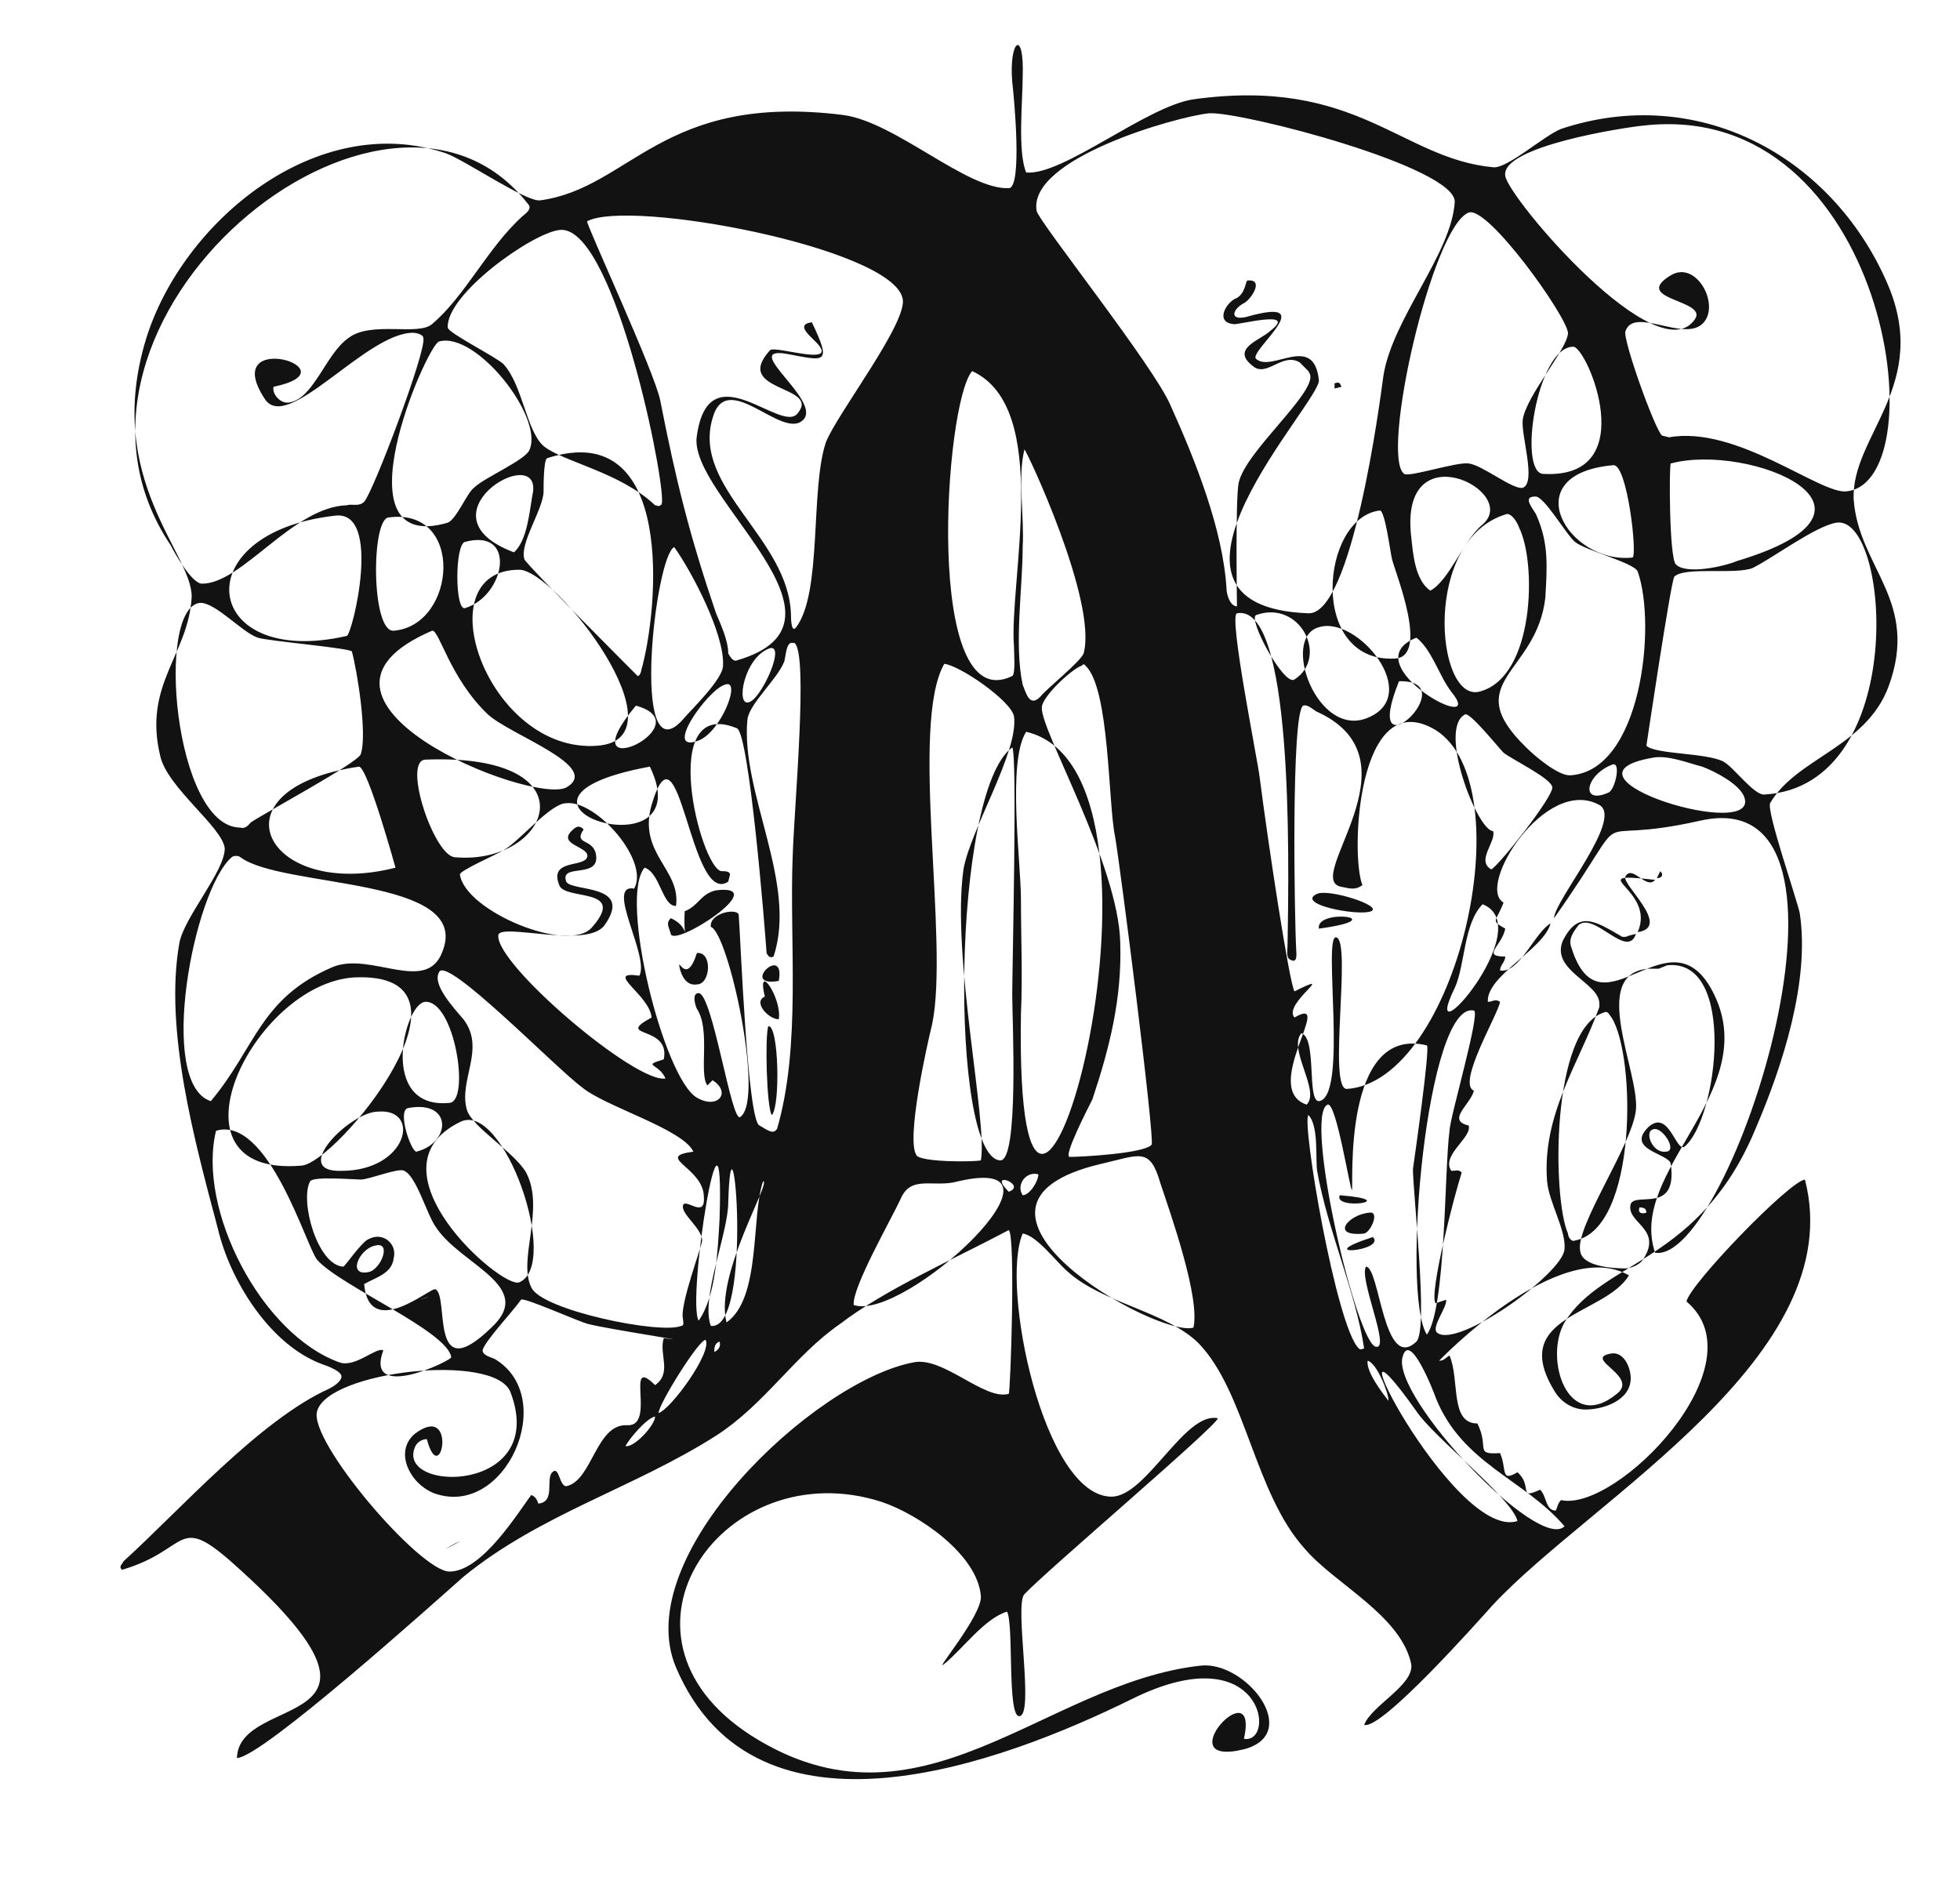
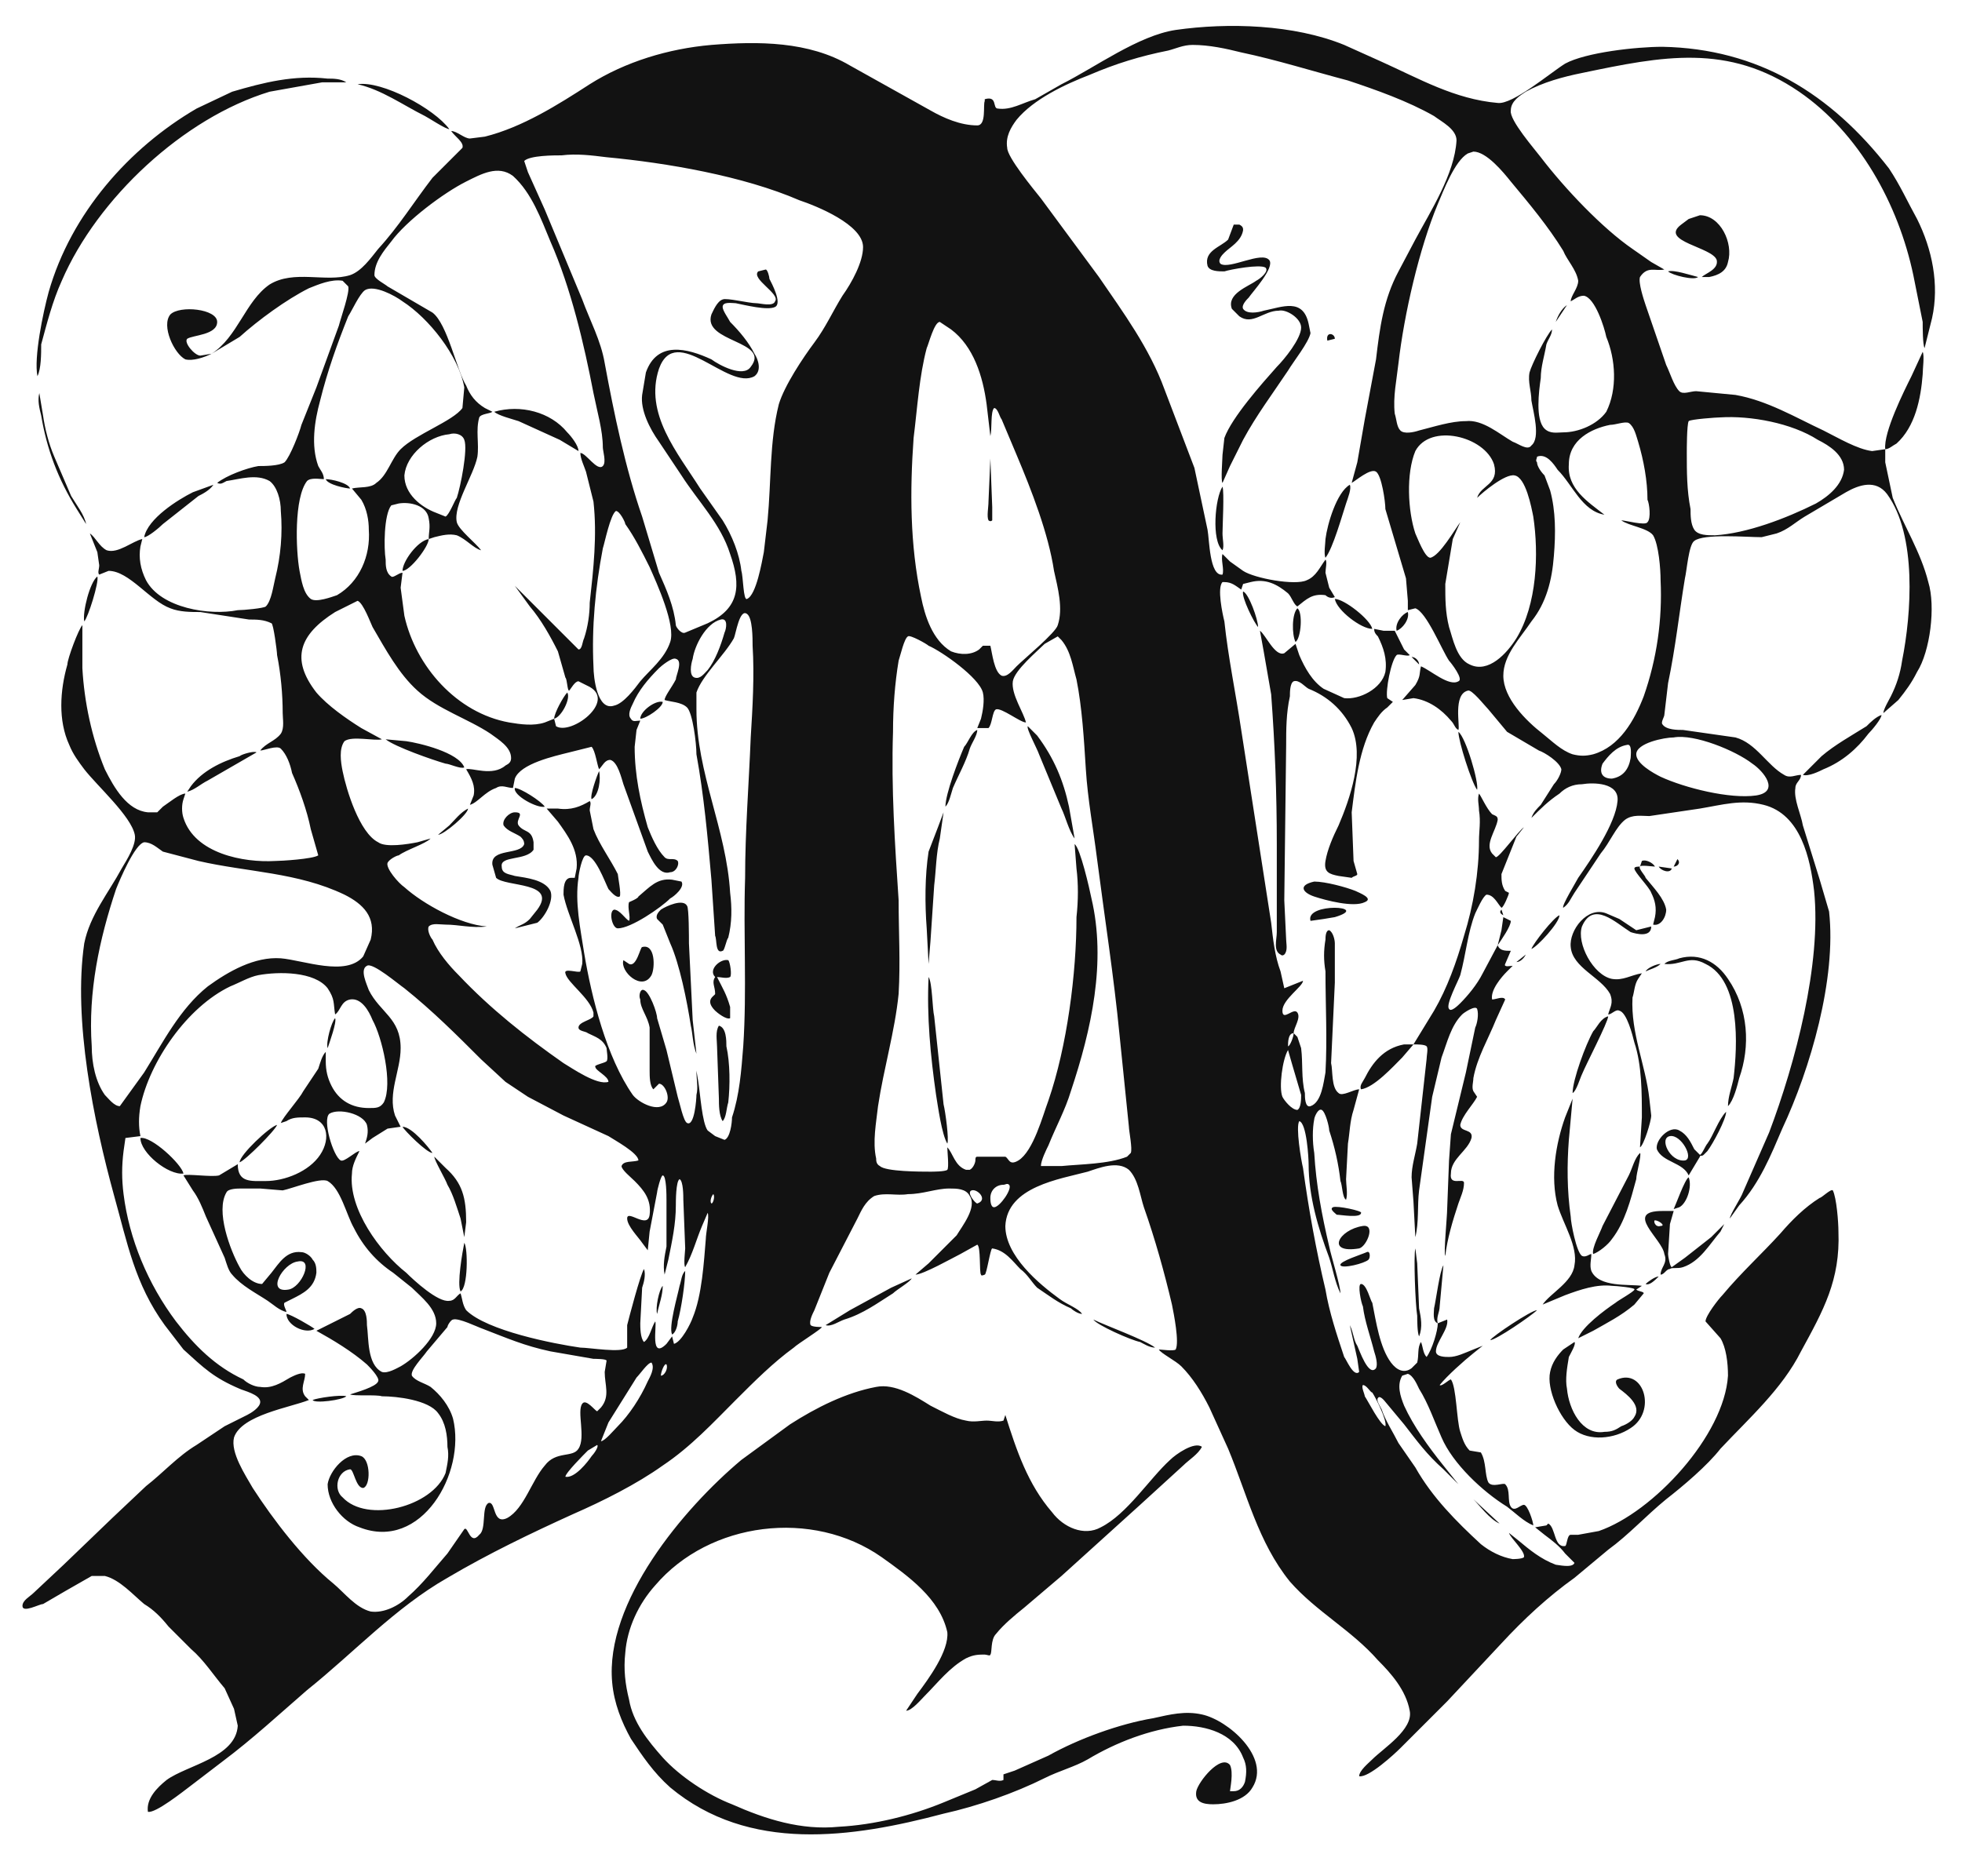
- <svg xmlns="http://www.w3.org/2000/svg" viewBox="-69 -22 1125 1077" width="1125" height="1077" color="#121212" role="img">
-   <path fill="#121212" fill-rule="evenodd" d="M520 77c21 2 69-38 96-42 94-13 119 34 172 39 8 1 29-18 39-22 78-26 155 15 187 88 26 59-21 88-19 125 3 39 38 58 20 107-13 35-53 41-68 67-2 5 15 54 17 63 6 39-10 88-25 123-32 78-88 76-110 112-12 21 2 64 30 41 13-10-19-20-4-23 8-2 12 8 12 14 0 13-16 18-26 18-7 0-14-4-18-11-26-43 29-43 43-66-40-23-109 49-109 49 3 0 4-2 6-3 6 14 0 39 16 39 7 14-2 18 13 17 4 9 0 17 10 11 9 8 0 16 13 10 4 4 3 12 9 12 1-2 1-4 3-6 32 7 115-78 72-114 2-10 59-69 68-70 26 101-122 183-179 244-9 10-64 72-74 69 4-11 29-23 27-35-6-28-44-46-61-66-29-32-34-90-61-118-18-18-55-23-75-41-7-6-18-21-26-22-13 30 12 151 51 151 20 0 42-49 61-45 0 4-99 88-111 101-6 6 6 70-3 70-7 0-3-53-7-60-13 4-25 21-36 30-7 6 22-28 21-39-2-24-36-47-57-54-90-29-165 76-75 134 97 62 168-30 258-40 26-3 59 39 25 48-45 11 9-47 0-6 19 3 11-60-64-23-75 37-216 90-262-18-27-64 79-164 136-175 17-4 41 22 55 18 1-1 4-91 0-94-30 16-71 34-97 54-26 18-43 46-71 64-47 30-101 45-145 81-17 15-116 104-130 104 1-38 105-14 3-107-39-36-28-13-69-1-2-2 0-3 1-5 32-29 78-81 118-99 2-1 7-4 7-7 0-3-8-6-11-7-30-11-53-48-60-78-13-49-31-114-22-164 3-15 26-41 26-54-1-12-33-35-37-53-10-41 16-58 18-91 1-25-51-68-26-149 21-67 98-131 172-106 11 4 46 28 54 27 52-7 70-62 174-49 30 4 71 43 95 42 8 0 3-53 2-61-2-24 7-31 6-3 0 14-3 43 2 55zM625 43c-19 2-104 26-99 56 1 6 68 90 77 112 14 31 30 71 32 105 0 3 2 10 6 10 0 0-1-62 1-71 4-18 44-51 41-62l-1-2-2-2-3-3c-10-6-19 9-27 2-13-10 5-15 10-20 17-13-20-3-21-4-11-1-4-13 2-15 5-3 5-10 6-10 10-1 2 11-2 13-6 3-9 10 1 8 45-13 1 20 6 24 9 8 33-15 36 12 2 12-112 130-6 134 25 1 41-121 43-136 5-33 39-70 41-100 1-20-122-52-141-51zM875 50c-11 1-83 12-80 29 2 13 88 114 109 82 7-11-37-11-14-25 15-9 29 18 18 28-11 10-39-10-44 4-2 4 17 57 21 60l4 1c39-7 87 33 102 31 53-6 23-225-116-210zM88 200c-1 4 4 10 9 9 14-2 21-28 34-37 13-10 40-1 48-8 19-16 32-44 52-62 1-1 6-4 3-7-82-105-291 68-205 196 2 4 12 22 18 22 23 0 52-44 83-45 3-1 7 1 10-2 5-5 36-87 34-94 0-2-4-3-6-3-27 0-72 58-85 38-27-41 53-17 5-7zM774 100c-21 8-51 140-37 150 3 2 30-7 37-6 8 1 25 15 31 14 8-3-1-30 0-39 2-14 26-41 26-50-1-10-46-73-57-69zM397 163c12 25 7 22-15 18-26-4 21 27 10 38-12 12-44-30-52-1-12 40 44 69 45 113 0 1 0 11 3 7 15-20 8-79 17-106 6-16 48-70 44-83-7-29-157-57-181-44-1 1 39 87 42 103 9 46 17 78 32 122 3 7 7 16 7 23 1 2 3 5 5 4 76-22-29-95-23-129 7-49 49 0 58-13 13-16-38-12-16-36 3-3 43 11 25-6-3-3-10-9-1-10zM252 110c-16 2-65 37-64 56 0 3 28 17 32 21 11 12 13 38 23 47 11 9 44 15 64 34 1 0 2 1 3 0 1 0 1-2 1-3 0-21-29-159-59-155zM183 174c-7 2-60 123 5 104 5-2 11-17 15-20 6-6 30-16 32-22 8-19-31-68-52-62zM834 177c-21 0-32 73-17 73 57 3 25-73 17-73zM489 191c-16 18-28 200 23 175 2-1 1-14 1-17-3-37 22-137-24-158zM697 198c3-1 3 0 4 2l-4 1 0-3zM519 236c-4 16 0 38-1 56 0 23-5 56 0 79 2 5 4 13 10 7 4-5 23-20 25-25 8-30-33-117-34-117zM245 241c-2 1-2 16-2 19 0 10-14 30-11 39 1 3 65 67 65 67 1 0 2-2 2-3 10-35 20-146-54-122zM226 295c8-7 9-25 11-35 3-28-67 14-11 35zM890 244c-1 0-1 55 3 58 6 6 28 1 35-2 100-30 7-68-38-56zM857 245c-57 5-26 57 11 53 3-1-3-54-11-53zM752 317c11-6 19-29 30-38 22-19-48-54-41 7 1 9 2 25 11 31zM812 263c-8 0 0 8 1 11 7 16 6 29 5 47-5 44-50 48-11 86 5 5 18 16 25 16 41-2 50-86 39-117-2-5-30-12-36-17-5-4-18-27-23-26zM723 271c-34 4-41 87 8 85 21 0 1-49-1-57-1-4-4-28-7-28zM123 274c-87 10-76 88 7 69 3 0 21-73-7-69zM796 273c-49 14-41 108-16 102 32-8 33-74 23-94-1-3-4-8-7-8zM154 275c-10 1-10 66 3 65 36-3 41-71-3-65zM985 278c-12 2-36 20-48 26-10 4-39-1-45 5-2 3-16 97-16 97 5 5 34 4 44 9 6 3 18 20 24 19 83-5 72-161 41-156zM198 289c-6 1-6 40 0 38 23-7 30-46 0-38zM318 292c-11 5-25 130 4 100 5-6 24-24 24-32 1-18-18-54-28-68zM229 305c-55 0-18 106 45 101 51-4-24-101-45-101zM46 324c-26 2-15 129 23 129 3 1 5-2 6-3 9-6 61-34 63-39 4-11-2-48-5-59 0-2-48-6-54-8-9-3-24-20-33-20zM674 547c26-13-7 7 0 15 24-14-20 41 7 50 8-8-11-32-3-41 9 3 3 39 10 39 17-2 2-96 10-94 9 2-5 87 6 87 63-4 102-174 51-206-45-27-49 72-42 89-4 3-7 2-12 1-23-4 46-72-13-100-3-1-6-5-9-4-7 4-5 123-4 140 0 2 1 8-3 6-3-1-2-5-2-8 1-54 3-197-29-191-5 1 12 85 13 94 5 39 17 118 20 123zM652 331c-5 2 16 41 22 37 20-13 3-46-22-37zM688 338c-22 6-1 64 28 52 32-13-6-59-28-52zM179 340c-93 40 57 100 77 90 21-12-32-30-45-42-22-21-28-49-32-48zM744 344c-38 15 42 58 20 31-7-9-11-24-20-31zM375 527c-2 1-3 0-4-2-1-15-10-126-17-129-46-19-21 80-9 82 2 0 5 0 5 2l-1 4c-22 15-28-98-44-44-8 28 17 37 14 58-8 0-9-19-18-22-15 17 11 121 30 132 12 7 20-3 9-10l-3 3c-5-7 2-32-6-44-1-2-3-9 1-9 8 0 19 76 24 71 14-10-7-106-17-109-1-8 15-11 16-7 1 12 5 119 12 121 2 1 7 5 9 3l1-1c14-48 7-107 9-157 1-30 9-116 1-122l-1 0c-4-1-4 9-5 11-4 10-20 24-21 33-4 42 29 94 15 136zM373 350c-15 5-20 34-12 31 7-2 21-33 12-31zM473 359c-20 35 3 159-7 207-3 12-15 66-9 75 2 4 32 4 37 3 4-22-17-117-10-167 4-23 32-68 29-88-2-9-31-29-40-30zM552 360c-6 2-23 18-23 24-1 13 44 90 45 135 1 32-6 60-16 90-2 4-17 33-13 33 7 0 43-2 47-7 2-3-18-160-21-177-4-19-3-85-17-98-1-1-1-1-2 0zM734 369c-23 57 39-1 0 0zM347 371c-10 3-36 40-15 32 13-5 25-36 15-32zM296 383c-41 49 40 11 0 0zM788 455c2 6-10 17-1 22 5-3 35-41 35-47 0-5-23-16-28-20-3-3-19-23-22-22-16 8 7 67 16 67zM520 398c-11 17-3 75-3 96 0 22 1 44 0 66-4 242 105-138 3-162zM512 407c-35 25-36 235-7 237 11 1 7-81 7-95 0-15 3-139 0-142zM879 413c-61 11 64 49 53 22-3-7-16-14-24-17-8-2-20-7-29-5zM175 414c-13 1 5 55 17 56 55 5 81-60-17-56zM856 417c-15 6-18 23-2 16 4-1 8-19 2-16zM304 418c-108 20 31 64 0 0zM137 418c-87 13-53 77 21 58 0 0-16-58-21-58zM794 496c-4 11-8 10 1 15-2 10-14 16 0 16 0 3-3 5-3 8 11 2 20-22 29-27-4 15-37 30-36 45 3 0 4-2 7 0-1 7-25 47-15 51-2 8-16 17-3 20 2 7-16 17-10 26 3 0 4-1 6 1-4 12-19 70-15 75l6-2c1 4-9 16-5 19 12 9 72-34 73-48 1-11-9-27-10-39-3-38 18-67 30-100l0-2c0-12-28-19-21-36 9-18 19-11 33-3 1 1 3 1 5 0l4-1c-5 15-24-13-33-5-3 4-6 8-4 13 17 54 57-25 82 27 27 56-50 101-34 148 43 7 133-272 26-248-71 16-34-15-84 56 0-10 40-57 26-65-31-17-71 47-55 56zM266 454c-6 9 5 5 7 14 3 15-21 5-17 16 3 6 39 1 22 25-10 14-61-2-61 6-1 17 79 85 96 82-4-9-14-7-1-11 4-20-29-12-7-24-1-13-28-27-7-24 6-11-20-53-3-50 9-16-22-51-39-49-9 0-27 22-36 27-3 2-26 12-25 14 3 21 63 46 76 30 20-23-16-15-19-24-6-15 14-10 16-16 2-6-17-7-9-15 2-2 4-4 7-1zM52 610c26-31 28-59 70-77 22-9 54 16 63-9 17-43-92-36-116-54-1-1-4-1-5 0-22 19-43 130-12 140zM881 483c-5 6-13-9-17-2-3 4 27 29 7 32 11-25-34-35 10-30zM884 478c2 2 1 4-2 4l2-4zM316 505c12 5 7 17 8-4 8-3 9-10 18-12 33-4-24 33-26 25-1-4-3-6 0-9zM687 491c7-3 38 7 31 10-7 3-44-4-31-10zM782 497c-11 11-10 35-16 48-22 45 49-35 16-48zM688 511c-2-12 44-6 0 0zM331 525c9-1 8 18 0 18-6 1-9-5-10-10-1-6 4 11 10-8zM329 639c-6-13-51-26-64-37-15-11-78-76-82-66-4 7 8 20 14 27 13 17-3 35 2 52 3 10 27 24 34 36 11 21-5 50 3 66 6 13 74 27 86 22 2 0 1-3 1-4-2-8 11-42 11-45 0-7-12-15-11-20 1-5 13 8 12-5 0-17-29-23-6-26zM378 541c-23 4 4-22 0 0zM888 532l-5 2-6 0c-34 3-5 59-7 81-2 20-35 67-32 81 1 9 19 10 26 10 3 0 8-2 10-5 12-18-10-21-7-32 3-7 27 6 23-23-1-6-26-8-13-21 12-11 16 15 21 11 19-16 30-108-10-104zM134 539c-58 4-112 115-30 108 20-1 111-112 30-108zM378 563c-6 0-15-10-8-13-5-21 10 1 8 13zM175 553c-12 1-27 62 14 58 12-1 3-59-14-58zM750 744c11-15 10-95 13-117 0-7 18-68 14-69-27-6-42 163-27 186zM852 559c-31 9-30 107-21 127 0 2 2 5 4 4 36-7 35-106 21-128-1-1-2-4-4-3zM372 567c6-1 7 46 2 51-3-4-4-46-2-51zM715 705c8 0 10 61 29 43 7-7-2-85-2-99 1-7 10-70 8-71-49-12-42 82-43 83-1 1-9-51-14-49-14 6 17 139 28 139 8 1-10-39-6-46zM165 614c-6 2 2 25 5 25 20-5 21-30-5-25zM148 616c-16 0-51 35-21 34 38 0 46-36 21-34zM714 752c-5-33-21-68-27-102-1-7 1-26-5-32-4 4 16 122 29 134 1 1 2 0 3 0zM195 622c-55 27 24 96 34 92 24-10-9-105-34-92zM55 627c-11 45 26 117 71 133 9 3 21-9 25-7-11 30 39 6 39 4-2-15-64-41-77-56-6-7-28-83-58-74zM881 626c-7 0-2 14 6 13 7 0-1-13-6-13zM616 740c4-17-13-65-19-83-6-21-12-16-34-11-102 24 32 100 53 94zM332 736c10-14 11-41 12-58 3-91-19 46-12 58zM339 739c25 3 12-140 10-71 0 18-16 55-10 71zM348 737c20-14 14-61 21-81 5 0-28 54-21 81zM140 715c3 33 39 1 41 3 8 4-4 57 32 22 26-24-18-36-32-58-5-7-11-29-18-32-3-2-20 5-25 5-4 0-27-2-29 1-6 11 4 48 19 49 1 0 11-15 15-16 8-4 16 3 14 11-1 9-10 11-17 15zM518 664c4 0 9-8 9-12-7-2-13 6-9 12zM510 662c11-4-13-13 0 0zM421 727c29 10 134-88 60-71-14 4-27-4-33 10-5 11-28 51-27 61zM700 664c37 3-4 9 0 0zM872 671c-1 3 1 4 4 3 0-2-1-3-4-3zM717 674c6-1 1 11-3 12-20 2-9-11 3-12zM719 688c8 8-37 12 0 0zM146 693c-9 2-16 18-3 15 7-2 13-18 3-15zM175 723c-9 3 8-3 0 0zM176 804c-3 0-6 2-7 5-10 26 77 26 55-32-9-23-105-12-111 11-5 17 59 92 76 92 19 0 40-35 47-44 2 1 3 2 4 5 10-1 4-14 8-18 4-4 4 8 8 8 15-3 17-36 35-35 17 1-2-41 16-23 10-7 2-18 5-27 22 3-31-5-43-8-5-1-38-16-39-14-4 6-21 24-22 29 0 3 5 4 7 5 37 22 6 92-35 77-5-2-10-6-13-11-5-8-5-17 2-23 25-19 15 33 7 3zM309 789c7-2 31-35 27-42-4 0-27 37-27 42zM341 754c2-1 4-3 3-6-3 1-3 4-3 6zM829 854c-23-27-59-36-74-74-1-3-15-39-19-23-6 23 78 112 93 97zM802 851c-3-13-48-48-58-63-56-79 21 75 58 63zM716 759c-1 6 8 18 12 23 0-5-7-22-12-23zM290 808c5 1 17-12 17-17-5 1-15 13-17 17zM192 864c12-6-16 9 0 0z" />
+ <svg xmlns="http://www.w3.org/2000/svg" viewBox="-12 19 1048 1002" width="1048" height="1002" color="#121212" role="img">
+   <path fill="#121212" fill-rule="evenodd" d="M1016 205c-1-2-1-11-1-14l-5-25c-8-38-29-76-61-98-38-26-73-19-116-10-10 2-21 5-30 10-3 2-8 5-8 10-1 5 13 21 16 25 13 17 33 38 49 49l10 7 7 4c-5 1-9-2-13 4-1 3 2 12 3 15l11 32c2 4 4 11 7 14 2 2 6 0 9 0l21 2c17 3 32 12 47 19 8 4 18 10 26 11l7-1 0 7 4 19c6 15 15 29 19 45 4 13 1 37-6 48-3 6-6 10-10 15l-8 7c0-2 3-7 4-9 3-6 5-12 6-19 5-25 8-67-8-89-6-8-15-5-22-1l-22 13c-5 3-9 7-15 9l-8 2c-8 0-31-2-36 2-3 2-4 16-5 20-3 18-5 37-9 56l-2 17c0 1-2 4-1 5 2 3 8 3 11 3l28 4c11 3 17 15 26 20 3 2 6 0 9 0 0 3-3 4-3 7-1 6 3 14 4 20l9 29 5 17c4 36-10 84-25 116-6 14-12 29-23 41l-5 7c0-2 6-11 7-14l14-32c14-37 28-90 24-129-2-17-7-41-27-46-12-3-22 0-34 2l-27 4c-4 0-9-1-13 2-5 4-8 12-13 18l-14 21c-2 3-3 6-6 8-1-1 7-14 8-16 7-10 20-29 21-41 1-10-13-10-19-9-5 0-9 2-12 5-6 4-10 8-15 13 1-3 3-5 5-7l7-11c2-2 4-6 4-8-1-4-9-9-12-10l-17-10-10-12c-2-2-9-11-11-10-8 2-4 19-5 21-2-1-2-3-4-5-5-6-12-11-20-12l-6 1 7-8c3-5 2-6 3-10 5 2 15 11 20 8 3-1-4-10-5-11-4-6-12-26-18-28l-4 1 0-5-1-12-11-37c0-4-2-18-5-20-3-2-11 5-13 6l3-11 4-23 6-32c2-17 4-32 12-47l9-17c8-15 21-35 22-53 0-6-8-10-12-13-14-8-31-14-46-19-19-5-38-11-57-15-8-2-17-4-26-4-5 0-9 2-13 3-15 3-28 7-42 13-13 5-30 13-39 24-3 4-6 9-5 15 0 5 14 22 18 27l31 42c13 19 27 38 35 60l16 42 7 33c1 5 1 25 8 24 1-3-1-8 0-11l4 4 7 5c6 4 28 8 34 5 5-2 7-7 10-11 1 1 0 5 0 7l2 8 3 5c-2 1-4 0-5-1-7-1-10 2-15 6-2-1-3-5-5-7-6-5-12-8-20-6l-4 1-1 3c-3-2-5-4-9-4l-1 0c-3 3 0 17 1 21 2 19 6 38 9 58l16 103c1 9 2 18 5 26l2 9 10-4c0 3-11 10-11 16 0 6 6-2 8 1 2 3-2 8-2 11l2 2 2 6c1 8 0 16 2 24 0 2 0 8 3 7 6-2 7-13 8-18 1-18 0-36 0-54-1-6-1-11 0-17 0-1 0-5 2-5 2 1 3 5 3 7l0 21-2 43c1 4 0 13 4 16 2 2 8-2 11-2l-3 11c-2 6-2 12-3 18l-1 19c0 3 1 8 0 11-2-1-2-8-3-10-1-9-3-18-6-27 0-2-2-10-4-11-2-1-4 4-4 5-1 5-1 12 0 18 1 17 4 33 8 50 1 5 6 21 6 25-3-6-4-13-6-19-6-16-11-33-11-50 0-3-1-22-5-23-2 3 1 21 2 25 3 22 7 44 12 65 2 12 6 24 10 36 1 1 5 11 8 8l-1-7-4-18c2 4 2 8 4 11 1 2 6 17 10 12 1-2 0-6-1-9-2-8-5-16-6-24-1-2-3-12-1-12 3 0 5 9 6 10 2 10 4 24 10 32 3 4 7 6 11 3l3-3c1-4 0-8 2-11 1 2 1 6 3 8 3-4 6-14 6-18-3-1-2-6-2-8 1-4 3-20 5-23l-2 22c0 3-2 6-1 9l5-2c1 5-6 12-6 17 0 3 5 3 7 3 4 0 8-2 13-4l5-2-5 4c-5 4-14 12-18 17 1 1 5-3 6-3 3 4 3 22 5 28 1 3 2 7 5 10l6 1c3 5 2 12 4 16 2 3 8 0 9 1 3 3 1 9 3 12 2 3 5-1 7-1 2 0 5 9 5 11-5-2-10-7-14-10-13-8-29-23-35-37-4-9-7-18-12-26-1-2-3-7-6-8l-3 1c-3 5-1 11 1 16 5 11 13 22 21 32l8 10-8-8c-9-8-14-15-21-24l-10-12c0 0-3-4-4-2-1 1 1 4 2 6 2 6 6 12 9 18l9 13c9 16 22 29 35 41 5 4 11 7 17 8 0 0 5 0 6-1 1-3-7-10-8-13l5 4c6 5 12 10 20 13 1 0 9 2 10-1l-5-5c-3-4-7-7-11-10l-5-4 6-1 1-1c4 2 3 13 9 12 1 0 1-6 3-6l4 0 11-2c29-10 67-51 69-83 0-7-1-15-4-20l-8-9c0-3 7-12 9-14 10-12 21-22 31-33 6-7 13-14 21-19 1 0 6-5 7-4 2 4 3 17 3 22 1 26-8 42-20 64-10 20-28 36-43 52-7 9-20 20-29 27-11 9-20 19-31 27l-18 15c-14 10-27 22-39 35l-29 31-25 25c-3 3-17 16-22 15 0-3 5-7 7-9 6-6 22-16 20-26-2-11-10-20-17-27-14-16-33-26-47-42-17-21-23-47-33-71l-10-22c-4-8-9-16-15-22-3-3-11-7-12-9 1 0 8 1 9 0 2-4-1-19-2-24-4-17-9-35-15-52-2-6-3-15-8-20-6-5-16-1-22 1-15 4-43 8-44 29 0 16 18 31 29 39 4 3 10 5 12 8-2 0-5-2-6-3-7-3-12-7-18-11-3-3-5-7-9-10-4-4-8-10-15-11-1 0-3 14-4 14 0 0-2 1-2 0-1-1 0-15-2-16l-9 5c-4 2-20 11-24 11l7-6 15-15c3-5 11-15 7-21-2-4-7-4-11-4-7 0-14 3-22 3-6 1-12-1-18 1-5 3-7 8-9 12l-15 29-8 20c-1 2-3 6-2 8 1 1 5 1 6 1 0 1-13 9-15 11-11 8-21 18-31 28-12 12-24 25-39 35-14 10-32 19-48 26-22 10-45 21-67 34-28 16-50 40-75 60-15 13-29 26-45 38l-17 13c-4 3-19 15-23 14-1-7 5-13 10-17 11-8 37-12 38-29l-2-9-5-11c-6-7-11-15-18-21l-12-12c-4-5-8-9-13-12-6-5-13-13-21-15l-7 0-14 8-12 7c-2 0-11 5-11 1 0-3 4-5 6-7l16-15 26-25 18-17c9-7 17-16 27-22l15-10 12-6c2-1 7-4 7-7 0-4-9-6-11-7-14-6-19-11-30-21l-10-13c-16-22-20-44-27-69-11-40-22-94-16-135 3-15 13-27 20-40 3-5 8-13 7-18-2-10-20-26-27-35-3-4-6-8-8-13-6-13-5-29-1-43 0-3 6-19 8-21l0 8 0 15c1 18 5 37 12 54 5 10 12 22 23 23l5 0 3-3c3-2 9-7 12-7l-1 3c-1 3-1 7 0 10 6 19 32 24 49 23 3 0 20-1 23-3l-4-14c-2-10-6-21-10-30-1-5-3-10-6-13-2-2-9 1-11 1 3-4 8-5 11-9 2-3 1-8 1-11 0-10-1-21-3-31 0-2-2-17-3-17-4-2-8-2-12-2l-26-4c-5 0-11 0-16-2-11-4-22-20-33-20l-5 2c-1-1 0-3 0-5l-1-7-4-10c3 2 5 7 9 9 6 2 14-5 19-6l-1 4c-1 6 0 12 3 18 8 15 34 19 49 16 3 0 14-1 15-2 3-3 4-11 5-15 3-12 4-24 3-36 0-6-2-13-6-16-7-4-16-1-23 0-2 1-3 2-5 1 5-4 16-8 22-9 3 0 11 0 14-2 3-3 8-16 9-20l8-20 12-33c1-4 6-18 5-21l-3-3c-6-1-13 2-18 4-12 6-27 17-37 26l-15 9c14-9 18-28 31-37 13-8 30-1 43-5 6-2 11-9 15-14 11-12 19-25 29-38l16-16c1-3-4-6-6-9 3 0 7 4 10 4l8-1c20-5 39-17 56-28 19-12 42-19 65-21 25-2 52-2 74 11l43 24c7 4 16 8 25 8 5 0 3-11 4-13l0-1c7-2 4 5 7 5 7 1 13-3 20-5l14-8c18-9 41-26 61-29 28-4 63-3 90 8l20 9c20 9 39 20 62 22 8 1 28-16 36-21 11-6 38-9 52-9 51 1 90 25 121 65 6 9 10 18 15 27 8 16 12 35 8 53l-4 16zM173 63l-13 0-28 5c-46 14-92 57-111 101-5 11-8 23-11 34 0 5 0 13-2 17-2-10 3-34 6-45 12-42 43-77 79-98l19-9c17-5 33-9 51-7 3 0 7 0 10 2zM179 64c13-2 41 13 49 24-2 0-11-6-13-7-12-6-23-14-36-17zM817 195c0 3-2 5-3 8-1 6-3 12-3 18-1 7-3 22 2 27 3 3 7 2 10 2 8 0 18-4 23-11 6-12 5-28 0-40-1-5-6-21-12-22-3 0-5 2-7 3 0-3 4-7 4-11-1-6-6-11-8-16-8-13-18-25-28-37-4-5-13-16-20-16l-3 1c-7 4-13 20-16 27-10 24-18 59-21 85-1 9-3 18-2 27 1 3 1 7 3 9 2 2 7 1 10 0 8-2 17-5 25-5 9-1 18 7 25 11 3 1 8 5 10 2 5-4 1-18 0-24 0-5-2-10-1-15 1-4 9-20 12-23zM288 102c-4 0-17 0-20 3l2 6 9 20 20 48c4 11 10 22 12 34 5 27 11 56 20 82l9 30c4 9 8 18 9 28 0 1 3 5 5 4l12-5c17-8 18-20 12-37-5-16-17-28-26-42l-12-18c-5-7-10-17-9-25l2-12c6-17 22-13 35-7 4 3 17 10 21 4 11-14-26-13-21-28 1-2 3-7 6-8 2-1 14 2 18 2 2 0 9 2 10-1 3-4-13-12-9-16l4-1c1 0 2 4 2 5 1 2 7 13 3 15-4 2-16-1-21-2-2 0-7-1-7 2 0 2 3 6 4 8 5 5 10 11 13 17 2 3 4 9 0 12-14 8-42-29-51-4-8 24 10 45 22 64l12 17c5 8 9 18 10 27 1 3 1 16 3 15 5-2 8-20 9-25l2-17c2-21 1-42 6-62 3-10 13-25 19-33 6-8 10-17 15-25 5-7 11-18 11-26 0-12-25-22-34-25-30-13-71-20-103-23-8-1-16-2-24-1zM251 239c-1 1-6 1-7 3-2 7 0 14-1 21-2 10-13 26-11 35 1 4 10 11 13 15-4-1-8-6-13-8-4-1-8 0-12 1l-3 1c0-4 1-6 0-11-1-7-10-9-16-8l-4 1c-4 5-4 23-3 29 0 3 0 7 3 9 1 1 4-2 6-2l-1 8 2 15c6 27 28 52 56 57 6 1 13 2 19 0l5-2 1 4c8 5 32-13 18-21l-6-3c-2 0-4 4-5 5-1 0-1-6-2-7l-4-14c-4-8-9-17-15-24l-8-11 8 8 18 18 8 8c2 0 2-4 3-6 2-6 3-13 3-19 2-18 4-36 2-54l-4-16c-1-3-3-7-3-10 3 0 9 10 12 7 2-2 0-8 0-10 0-9-3-19-5-29-5-26-12-56-23-81-5-12-10-26-20-35-8-6-17-1-25 3-12 6-32 21-40 32-4 5-9 11-9 18 0 2 6 5 7 6l24 14c8 6 13 31 18 39 2 5 5 9 10 12l4 2zM897 167c2-2 9-4 8-9-2-7-31-10-19-19l4-3 6-2c11 0 18 15 15 25-1 5-5 7-10 8l-4 0zM641 277c-1-1 0-13 0-15l1-9c4-11 20-29 28-38 4-4 13-15 13-21 0-5-8-10-12-9-8 0-14 8-21 3l-4-4c-3-8 9-12 13-15 2-1 7-5 5-7-3-2-19 1-22 2-3 0-8 0-9-3-2-8 7-10 11-14l3-8 3 0c2 1 2 2 2 3-1 6-7 9-10 12-1 1-4 4-2 6 5 3 22-7 26-2 3 4-9 17-11 20-1 1-4 4-3 6 2 3 8 2 11 1 10-2 21-7 24 7l1 5c-1 5-9 15-12 20-8 12-17 24-24 37l-7 14-4 9zM879 164c3-1 12 2 16 3-2 2-14-1-16-3zM161 275c-2 0-7-1-9 1-7 9-6 37-4 48 1 5 2 12 6 15 3 2 11-1 14-2 12-7 18-21 17-35 0-5-1-11-4-16l-5-6c4-1 10 0 13-3 6-4 8-13 13-18 8-8 28-15 33-22l1-11c-3-17-19-37-33-46-4-3-15-9-20-6-3 2-7 11-9 14-6 15-11 29-15 45-3 11-5 24-1 35 1 2 3 4 3 7zM825 182l-6 9c1-3 3-7 6-9zM101 208c-4 2-10 4-14 3-6-3-13-18-8-24 5-5 25-3 25 4 0 7-13 7-16 9-2 2 4 9 7 9l6-1zM517 364c1 4 2 14 6 16 3 1 6-3 8-5 4-4 21-18 22-22 3-9 0-20-2-29-3-20-12-43-20-62l-8-19c-1-1-2-6-4-6-2 2-1 11-2 15l-2-17c-2-15-7-31-19-40l-6-4c-3 0-6 12-7 14-4 15-5 32-7 48-2 28-2 57 4 85 2 10 6 23 16 29 5 2 11 2 15-1l2-2 4 0zM701 200l-4 1c-1-5 4-4 4-1zM1015 207c1 2 0 9 0 12-1 13-4 28-14 37-2 1-4 3-6 3-1-9 10-31 14-39l6-13zM9 229l2 12c1 7 3 15 6 22l9 21c3 5 7 10 8 15l-5-8c-10-16-16-32-19-50-1-4-2-8-1-12zM297 260l-10-6-22-10c-3-1-11-3-13-5 14-4 30 0 39 11 2 2 6 7 6 10zM907 242c-2 0-16 1-17 2-1 2-1 15-1 17 0 10 0 20 2 30 0 3 0 8 2 11 2 3 7 3 11 3 17-1 38-9 54-17 7-4 14-10 15-18 0-8-8-13-14-16-14-9-36-13-52-12zM845 294c-12-2-17-16-25-24-2-3-6-9-11-7 0 1-1 2 0 3 0 2 2 5 4 7l3 8c3 11 3 23 2 35-1 13-4 25-12 35-6 9-15 18-15 29 0 12 12 24 21 31 5 4 10 9 16 11 4 1 7 1 11 0 14-4 22-18 27-31 7-20 10-41 9-62 0-6-1-19-4-24-3-4-13-5-17-8 2 0 13 3 14 1 2-2 1-10 0-12 0-10-2-21-5-31-1-3-2-8-5-10-2-1-7 1-10 1-10 2-22 8-22 21-1 13 10 20 19 27zM228 251c-11 1-23 11-24 22 0 10 9 17 17 20l5 2c2-1 5-9 6-10 2-6 6-26 4-31-1-3-5-4-8-3zM768 298l-4 9-4 24c0 8 0 15 2 23 2 6 4 17 11 20 10 5 20-6 25-14 11-18 12-45 9-65-1-5-4-21-10-22-5-1-17 9-20 12 2-7 12-7 9-18-5-15-34-22-42-7-5 12-4 32 0 44 1 2 5 13 8 13 5-1 13-15 16-19zM517 264l1 26 0 7c-1 1-2 0-2 0-1-2 0-7 0-10l1-23zM162 275c3 0 12 2 13 5-2 0-12-2-13-5zM709 278c1 2-1 7-2 10-2 6-7 24-11 29-1-2 0-8 0-10 1-8 6-25 13-29zM102 278c-2 3-6 5-8 6l-19 15c-2 2-8 7-10 7 2-10 18-20 26-24l11-4zM641 279c1 3 0 21 0 25 0 3 1 7 0 9-6-5-4-28 0-34zM317 292c-3 2-6 17-7 20-4 21-6 42-5 63 0 6 2 24 11 21 5-1 11-9 14-13 5-6 13-12 16-21 3-9-7-31-11-40-4-8-8-16-13-23 0-1-3-7-5-7zM217 307c0 4-10 17-14 17 0-5 8-16 14-17zM40 327c1 3-5 22-7 24-1-5 3-21 7-24zM652 335c3 1 8 15 8 19-2-2-9-16-8-19zM721 355c-6 0-19-10-20-16 5 0 19 11 20 16zM192 414c-4 1-16-2-20 1-3 4-2 11-1 16 2 10 9 33 19 38 4 3 16 1 21 0l7-2c-3 3-13 6-17 9-1 0-5 2-6 4-1 3 6 11 9 13 10 9 30 20 44 21-8 1-15-1-22-1-3 0-7-1-9 1-1 2 1 6 2 7 3 7 9 14 14 19 17 18 36 33 56 47 5 3 18 12 24 10 0-3-7-6-7-8-1-1 5-2 6-3 1-1 0-6 0-7-2-5-6-6-10-8-1-1-5-1-5-3 0-3 7-4 8-6l0-2c-2-8-14-16-15-21-1-3 7 0 8-1l1-4c1-10-8-26-10-37 0-3 0-9 4-9l2 0 1-5c1-10-5-18-10-25l-6-7 6 0c7 1 12-1 17-4 1 1 0 3 0 5l2 10c3 8 9 16 13 24 0 1 2 11 1 12-2 1-5-3-6-4-2-4-7-18-12-18-2 0-4 10-4 12-2 13 1 27 3 40 4 24 12 56 26 76 3 4 14 10 18 4 2-3-1-10-4-10l-3 3c-2-2-2-7-2-10l0-23c-1-6-5-10-5-15-1-2 0-6 2-5 3 1 7 12 7 15l5 17 6 25c1 3 3 13 5 14 4 2 5-13 5-15 1-4 0-8 0-13l1 6c1 6 2 22 5 26l4 3 5 2c3-1 4-9 4-12 4-12 5-25 6-38 2-30 0-60 1-90 0-25 2-50 3-75 1-16 2-33 1-49 0-4 0-15-3-17-4-3-6 11-7 13-5 9-17 20-20 29l0 9c0 34 16 64 18 98 1 8 1 16-1 24-1 1-2 7-3 7-4 2-3-6-4-8l-2-30c-2-23-4-45-8-67 0-6-2-22-5-25-3-3-9-3-12-4 0-2 4-7 6-11 0-2 4-10 0-11-2-1-8 4-9 5-6 6-11 12-14 19-1 2-3 6-1 8 1 2 3 1 5 1l-2 5-1 9c0 15 3 29 7 43 2 5 5 12 9 16 2 2 5 0 7 2 1 2-1 6-4 6-6 2-10-7-12-11l-13-36c-1-3-3-12-7-13-3 0-4 3-6 5-1-2-2-10-4-12l-12 3c-8 2-26 6-29 14l-1 5c-3 0-6-2-9 0-6 2-10 8-14 9l2-5c1-5-1-9-4-14 3-1 14 4 21-2 2-1 3-2 3-4 0-6-7-10-11-13-12-8-28-13-39-23-10-9-17-22-24-34-1-2-5-13-8-14l-12 6c-19 12-24 25-10 43 6 7 16 14 24 19l11 6zM681 344c3 2 2 16-1 18-2-4-2-15 1-18zM740 346c1 4-3 9-6 10-1-4 3-9 6-10zM373 350c-8 2-14 14-15 21-1 3-2 9 1 10 3 1 5-2 7-4 4-5 7-13 9-20 1-2 2-8-2-7zM722 355l5 1 6 0 5 10 3 3c-1 1-6-1-7 0-3 3-6 19-5 23l3 2-3 3c-3 2-5 5-7 8-8 14-10 32-12 48l1 26 2 7c0 1-2 1-3 2l-7-1c-5-1-8-2-7-8 1-6 4-13 7-19 6-14 14-37 7-52-5-10-13-17-23-21-2-1-5-5-8-4-2 1-2 6-2 8-2 9-2 18-2 26l-1 83 1 21c0 2 1 6-1 8 0 0-1 1-2 0-4-2-2-8-2-12l0-47c0-27-1-53-3-80l-4-23-2-11c3 2 8 14 13 12l6-5 2 6c3 7 7 14 13 18l11 5c8 1 20-5 22-14 1-7-1-13-4-19-1-1-2-2-2-4zM494 632c3 3 4 10 10 12l2 0c2-1 3-4 3-5 0-1 0-2 1-2l15 0c2 1 2 5 7 2 8-5 13-24 16-32 10-29 15-68 15-98 1-9 1-18 0-26l-1-13c3 2 8 24 9 29 8 34 0 70-11 103-3 10-8 19-12 29-1 2-4 8-4 11l11 0c10-1 25-1 35-5l2-2c1-2-1-12-1-14l-5-49c-3-31-8-63-12-94-2-16-5-32-6-48-1-16-2-33-5-48-2-7-3-15-8-21l-2-2-7 4c-4 4-16 14-17 20-1 7 6 17 7 22-3 0-13-8-16-7-2 1-2 8-4 10l-6 0 2-5c1-4 2-10 1-14-2-8-22-22-29-25-1-1-10-6-11-5-2 1-4 10-5 13-2 12-3 25-3 38-1 30 1 60 3 90 0 17 1 33 0 50-2 20-8 40-11 60-1 9-3 19-1 28 0 1 0 3 2 4 3 3 22 3 27 3 1 0 8 0 9-1 1-1 0-10 0-12zM746 374l-4-4c2 0 4 2 4 4zM291 389c2 3-3 13-7 14 0-3 5-12 7-14zM342 394c0 3-9 9-12 9 0-4 8-10 12-9zM993 401c0 2-5 8-7 10-6 8-14 15-24 19-2 1-8 4-11 3l10-10c7-6 16-11 24-16 2-2 5-5 8-6zM537 407l5 5c9 12 14 24 17 38l3 17c-3-4-5-12-7-16l-12-29c-1-3-7-14-6-15zM510 409c0 3-3 7-4 10-2 7-6 14-9 21-1 3-2 8-4 10 0-7 7-25 10-32 2-2 4-8 7-9zM767 410c4 3 11 27 10 31-3-4-10-26-10-31zM882 413c-5 0-20 3-20 9 0 5 9 10 13 12 13 6 37 12 51 10 13-2 4-13-2-17-9-7-31-16-42-14zM236 429c-2 1-8-2-10-2-7-2-27-9-32-13l11 1c7 1 28 6 31 14zM857 417c-6 1-10 6-13 10-2 5 0 8 5 8 6-1 9-5 10-11 0-1 1-8-2-7zM125 421l-26 15c-4 2-7 5-11 6l2-3c6-8 16-13 26-16 1-1 8-3 9-2zM308 431c1 4 0 13-4 15-1-2 3-13 4-15zM263 440c3 0 14 7 16 10-4 1-17-6-16-10zM778 443c1 1 4 8 7 11 2 1 3 1 3 3-1 6-7 13-3 18l2 2c2 0 12-14 15-16l-4 5-8 20c0 3 0 6 2 9l2 1c0 1-3 8-4 8-2-2-4-7-8-7-2 1-5 8-6 10-4 10-5 22-8 33-1 3-8 16-6 18 1 2 5-2 6-3 4-4 9-10 12-16l8-15c1 3 4 3 7 3l-3 7c-1 2 3 1 4 1l-3 3c-3 3-9 10-8 15 2 0 6-2 7 0l-5 11c-4 10-10 20-12 31 0 2-1 5 0 7l2 3c-2 4-8 10-9 15 0 4 7 2 6 7-2 7-11 11-11 19-1 7 7 2 7 5 0 4-2 8-3 11-3 9-6 19-7 28-1-1 1-21 1-25l1-26 1-14 8-33 5-24c1-2 2-7 1-10-1-2-7 2-8 3-6 6-8 15-11 23l-5 21-7 50c-1 8 0 17-2 25l-1-19-1-13c0-6 2-12 3-18l3-27 2-18c0-2 1-6 0-7-1-1-5-1-7-1l11-18c7-12 12-26 16-40 5-16 8-34 8-51 0-5 1-10 0-16 0-3-1-6 0-9zM238 451c0 3-13 14-16 14l6-5c3-3 6-7 10-9zM263 515c3-2 5-2 8-5l4-5c11-15-17-12-22-17l-2-7c-1-9 15-5 17-11 0-2-1-3-2-4-3-2-7-3-9-6-1-3 3-7 6-7 6 0 0 4 2 7 3 4 7 2 8 9l0 4c-4 6-18 3-17 9 0 4 4 4 7 5 6 1 16 2 19 8 2 5-3 14-7 17l-8 2-4 1zM492 453l-2 14c-2 8-2 17-3 25l-2 30-1 12-1-19c-1-13-1-28 1-41l5-13 3-8zM65 469c-5 1-13 20-15 25-9 27-15 55-13 84 0 9 2 19 7 26 2 2 5 6 8 6l13-18c10-16 19-34 34-46 11-8 25-16 39-15 12 1 35 10 44-1l4-9c3-12-4-19-14-24-25-12-52-12-78-18l-19-5c-3-2-6-5-10-5zM884 478c2 2 0 4-2 4l2-4zM872 482c-1 0-8-1-8 0-1 1 3 5 3 6 4 5 10 11 11 17 0 4-3 9-7 8l1-4c1-5 0-9-2-13-1-3-9-11-9-13 0-1 2-1 3-1l1-3c2-1 6 1 7 3zM874 482l7 1c-1 3-6 1-7-1zM324 511c1-2-1-7 0-10 0 0 5-2 5-3 6-5 10-10 18-9l5 1c2 3-4 8-6 9-5 5-21 16-28 16-3 0-5-9-2-10 3 0 6 5 8 6zM690 490c6 0 17 3 22 5 2 1 10 4 5 6-6 3-21-1-27-3-6-2-9-6 0-8zM360 582c-2-5-2-11-3-15-2-13-6-33-11-44l-4-10-3-3c-1-2 1-4 2-5 3-2 12-6 14-2 1 1 1 17 1 20l2 41 2 18zM688 511c-3-10 33-8 13-2l-6 1-7 1zM790 505l1 3c-2-1-2-2-1-3zM870 514c0 6-8 4-11 3-8-5-20-17-26-3-3 9 6 26 16 28 6 1 10-2 16-3l-2 3c-2 3-2 7-3 10-1 19 7 36 9 54l1 9c0 3-4 16-6 17l1-16c0-13 0-28-4-40-1-4-4-16-8-17-2-1-4 2-6 2 1-4 3-6 1-11-5-9-20-14-21-25-1-9 9-22 19-18l7 3 9 6 8-2zM821 508c0 4-12 17-15 18 1-3 12-17 15-18zM791 509l4 2c0 3-5 10-7 13l2-8 1-7zM321 532l3 2c4 2 6-9 7-9 7-2 7 11 5 15-5 9-17-2-15-8zM803 529c-1 2-3 4-5 4l5-4zM911 610c0-5 2-10 3-15 2-17 4-52-15-61-9-5-13 1-22 0 2-2 6-2 8-3 11-3 20 2 26 11 11 16 12 36 6 53-1 4-3 12-6 15zM371 541c3 6 5 9 7 16l0 6c-2 1-7-3-8-4-6-6 0-8 0-9 0-4-2-6 0-9-4-4 3-10 7-9 1 1 2 8 1 9-2 1-5 0-7 0zM875 534c-2 2-6 3-8 4 1-2 6-4 8-4zM202 621l-7 1-8 5-4 3c1-3 2-6 1-10-2-6-15-9-20-6-4 3 2 23 6 25 2 1 8-5 10-5-2 4-4 8-4 12-2 19 15 42 29 53 4 4 17 16 23 15 3 0 4-3 6-4 1 3 1 6 3 9 11 11 47 18 61 20 5 0 22 3 25 0l0-12c1-4 7-27 9-30 1 3 0 7-1 10l-1 19c0 2 0 8 2 10 3-2 4-8 6-11 1 2-3 21 6 12l3-4 1 4c4-1 9-11 10-14 5-12 6-30 7-42 0-3 2-12 1-14l-3 7c-3 7-5 15-9 22-1-1 0-9 0-10l-1-26c0-2 0-10-2-11-2 1-2 12-2 14 0 10-2 19-4 29l-2 8c-1-5 0-10 1-15l0-25c0-2 0-13-2-13-1 0-3 8-3 9l-4 21-1 10-3-4c-2-3-8-9-8-13 0-5 11 6 12-2 1-8-3-13-8-18-2-2-7-6-7-8 1-3 6-2 9-3 0-4-13-11-16-13l-24-11-19-10-12-8-13-12c-13-13-26-26-41-38-3-2-17-14-20-12-4 2 0 10 1 13 6 12 17 15 17 31 0 12-7 24-3 36l3 6zM63 626l-8 1-1 7c-1 8-1 15 0 23 3 24 13 48 28 68 10 13 21 24 36 31 2 2 6 4 9 4 6 1 11-2 16-5 2-1 6-3 8-2 0 4-3 8 0 12l2 2c-10 4-36 8-40 20-2 8 6 20 10 27 11 17 27 38 43 51 6 5 12 13 20 15 7 1 15-3 20-8 8-7 14-15 21-23l9-13c2-2 3 9 8 3 4-3 1-15 5-17 4-1 2 12 10 8 9-5 13-20 20-28 6-8 15-4 18-9 4-6-1-20 2-24 2-3 7 4 8 4l2-2c5-6 2-12 2-19l1-6c0-1-6-1-7-1l-23-4c-14-3-23-7-36-12-3-1-13-6-16-5-1 0-3 3-3 4l-11 13c-2 3-9 10-8 13 2 3 7 4 10 6 5 4 10 10 12 17 7 29-17 71-50 58-9-3-17-13-17-23 1-7 10-18 18-15 5 2 5 16 1 17-4 0-5-10-7-10-7 1-9 11-4 15 13 14 48 5 55-13 1-5 2-9 1-14 0-6-1-13-5-18-5-7-22-9-30-9-3-1-15 0-17-1 3-1 14-4 15-7 1-2-5-8-6-9-8-7-18-13-27-18l6-3 12-6c1-1 4-4 6-3 3 1 3 7 3 9 1 7 0 21 8 25 3 1 8-2 10-3 7-4 19-15 19-23 0-8-8-14-13-19l-10-8c-9-6-16-14-21-24-4-7-7-21-14-25-4-2-19 4-24 5l-12-1-10 0c-2 0-7 0-8 2-6 10 2 31 7 40 2 4 7 9 12 9l5-6c4-5 8-12 16-11 2 0 5 2 6 4 2 2 2 5 2 7-1 8-7 11-13 14l-4 2c-1 1 1 4 1 5-4-1-7-4-10-6-6-4-14-8-19-14-2-2-3-6-4-9l-10-22c-2-5-4-10-7-14l-5-8c2-1 15 1 19 0l10-6c0 10 7 9 15 9 10 0 23-5 29-14 6-9 4-20-8-20-4 0-7 0-10 2l-3 1c1-3 10-13 12-17l8-12c1-3 2-7 4-9l0 5c0 5 1 9 3 13 4 8 11 12 20 12 4 0 6 0 8-3 5-10-1-35-6-44-2-5-6-12-12-11-5 1-5 6-8 8-1-6 0-8-4-14-7-9-26-9-37-7-5 1-10 4-15 6-23 11-43 40-48 64-1 6-1 11 0 16zM484 541c2 3 2 17 3 21l5 47c1 4 3 19 2 21-3-5-5-20-6-26-3-21-5-42-4-63zM847 562c0 3-12 26-14 31-1 2-3 9-5 10 0-7 7-26 11-33 2-2 4-7 8-8zM167 563c1 2-3 13-4 16-1-3 2-14 4-16zM372 567c4 1 4 8 4 11 2 9 2 21 1 30-1 3-1 8-3 10-2-3-2-9-2-12l-1-28c0-3-1-8 1-11zM676 578c1 0 3-5 3-7-3 0-3 5-3 7zM743 577l-6 7c-5 5-15 16-22 17-1-2 1-4 2-6 4-8 10-16 21-18l5 0zM676 580c-3 5-5 20-3 25 1 2 5 7 8 7 2-1 2-6 2-8l-5-17-2-7zM828 606l-2 22c-1 13-1 27 1 41 0 3 3 19 6 21 2 1 4-1 5-1 0 3-1 6 0 9 4 9 20 7 27 8l-3 2c1 1 4 1 4 2l-5 6c-7 6-15 10-22 14l-8 4c2-6 14-15 20-19 1-1 10-6 10-7 1-1-10-2-12-2-8-1-17 2-25 5l-12 5c4-6 16-12 17-21 2-10-6-22-9-32-4-15-1-33 4-47l4-10zM910 613c0 4-7 17-10 21l-2 2c-1 1-2 0-2 1l-6 10c-3-7-14-7-17-14-1-5 7-13 12-10 4 2 6 6 8 10l3 3c1 0 3-5 4-6 3-4 6-13 10-17zM136 620c-1 3-17 19-20 20 0-4 16-19 20-20zM203 621c5 0 14 11 16 14-3 0-15-12-16-14zM880 626c-6 1 0 14 8 13 5-1-2-14-8-13zM63 627c6-1 22 14 23 19-8 1-23-11-23-19zM864 635c1 1-2 11-2 14-3 11-6 23-13 32-2 3-7 7-10 8-1-3 4-12 5-15l14-27c2-4 3-9 6-12zM220 637l6 6c9 8 11 16 11 29l-1 8-2-10c-2-6-4-13-7-18-1-3-7-13-7-15zM890 648c2 5-1 14-5 16l-3 1c1-2 6-16 8-17zM524 652c-4 0-7 3-7 7 0 1 0 5 2 5 3 0 10-10 8-12-1-1-2 0-3 0zM507 655c-3 1 2 7 3 7 6-2 0-8-3-7zM369 657c-1 1-2 4-1 5 1 0 2-4 1-5zM700 664c2-1 16 2 15 3 0 3-11 1-13 1-1-1-4-3-2-4zM882 666l-2 7-1 16c0 1 1 7 2 7l7-5 14-11 7-7-2 4c-6 7-11 16-20 19-3 1-6 0-7 1-2 0-3 3-5 3 0-4 4-6 2-11-1-8-22-23-1-23l6 0zM872 671c-1 0 0 4 3 3 3 0-1-3-3-3zM716 674c7-1 2 11-2 12-18 3-11-10 2-12zM236 683c2 3 2 24-2 26-2-4 1-21 2-26zM744 686l1 8 1 24c1 5 2 10 0 15-1-2-1-9-1-11-1-6-2-32-1-36zM718 688c2-1 2 3 1 4-2 2-14 5-15 3-1-2 12-6 14-7zM334 689l-1 4 1-4zM147 693c-8 1-17 17-5 15 7-1 14-17 5-15zM354 698c0 6-2 20-4 27 0 2-1 6-3 7-2-4 3-21 4-26 1-3 1-6 3-8zM874 701c-2 2-5 5-7 4 1-1 5-4 7-4zM475 702c-1 2-8 6-10 8-8 5-16 11-26 14-3 1-7 4-10 3l13-8 22-12 11-5zM342 706c0 5-2 10-3 15-1-3 1-13 3-15zM809 719c-3 3-22 16-25 16 1-2 22-16 25-16zM141 721c2 0 14 7 15 8-5 3-15-2-15-8zM572 724c6 3 28 11 33 15-3 0-6-2-8-3-5-1-23-9-25-12zM829 736c1 1-2 6-3 8-1 6-2 12-1 17 1 11 8 25 20 23 4 0 6-1 9-3 3-1 6-3 7-5 4-6-4-12-8-15-1-1-3-4-1-5 14-6 21 17 7 26-9 6-22 7-30 1-8-6-15-22-13-31 1-5 4-9 7-12l6-4zM309 789c2 0 7-6 9-8 6-6 12-15 16-24 1-2 4-7 2-10-2 0-6 6-8 8l-15 24-4 10zM341 754c2 0 4-4 3-6-1-1-3 4-3 6zM728 781c1-3-5-15-7-18-1 0-3-4-5-4-1 1 1 5 1 6 2 3 8 15 11 16zM524 778l1-3c6 19 12 37 25 52 6 8 17 13 26 8 14-7 26-26 37-36 3-3 13-10 17-7-2 4-7 7-10 10l-23 21-42 38-20 17c-5 4-11 9-15 14-3 3-2 10-3 11 0 1-2 0-3 0-3 0-6 0-10 2-9 5-15 13-22 20-2 2-7 8-10 8l6-9c6-8 17-23 16-33-4-18-21-30-35-40-37-26-92-19-121 15-9 10-15 23-16 36-1 9 0 17 2 25 2 12 10 22 18 31 9 10 24 20 37 25 18 8 37 14 57 12 19-1 39-6 56-13l17-7 9-5c2 0 4 1 6 0l0-3 6-2 18-8c16-9 38-17 56-20 9-2 17-4 26-2 14 3 37 23 27 39-4 7-14 9-21 9-5 0-10-1-9-7 1-5 13-20 18-14 2 4 0 13 0 14l2 0c3 0 5-2 6-5 1-5 1-9-1-13-5-13-20-17-32-17-18 2-36 9-51 18-7 4-15 6-23 10-16 8-36 15-54 19-49 13-104 21-146-14-9-8-15-17-21-26-5-9-9-19-10-30-4-43 38-93 69-119l26-19c14-9 30-17 46-20 10-2 21 5 29 10 6 3 13 7 19 8 4 1 8 0 11 0 3 0 6 1 9 0zM173 765c-2 2-17 4-18 2 2-1 15-3 18-2zM290 808c5 1 12-8 14-11 1-1 4-5 3-6l-5 3c-2 2-12 12-12 14zM775 820l14 13c-5-2-11-10-14-13z" />
</svg>
